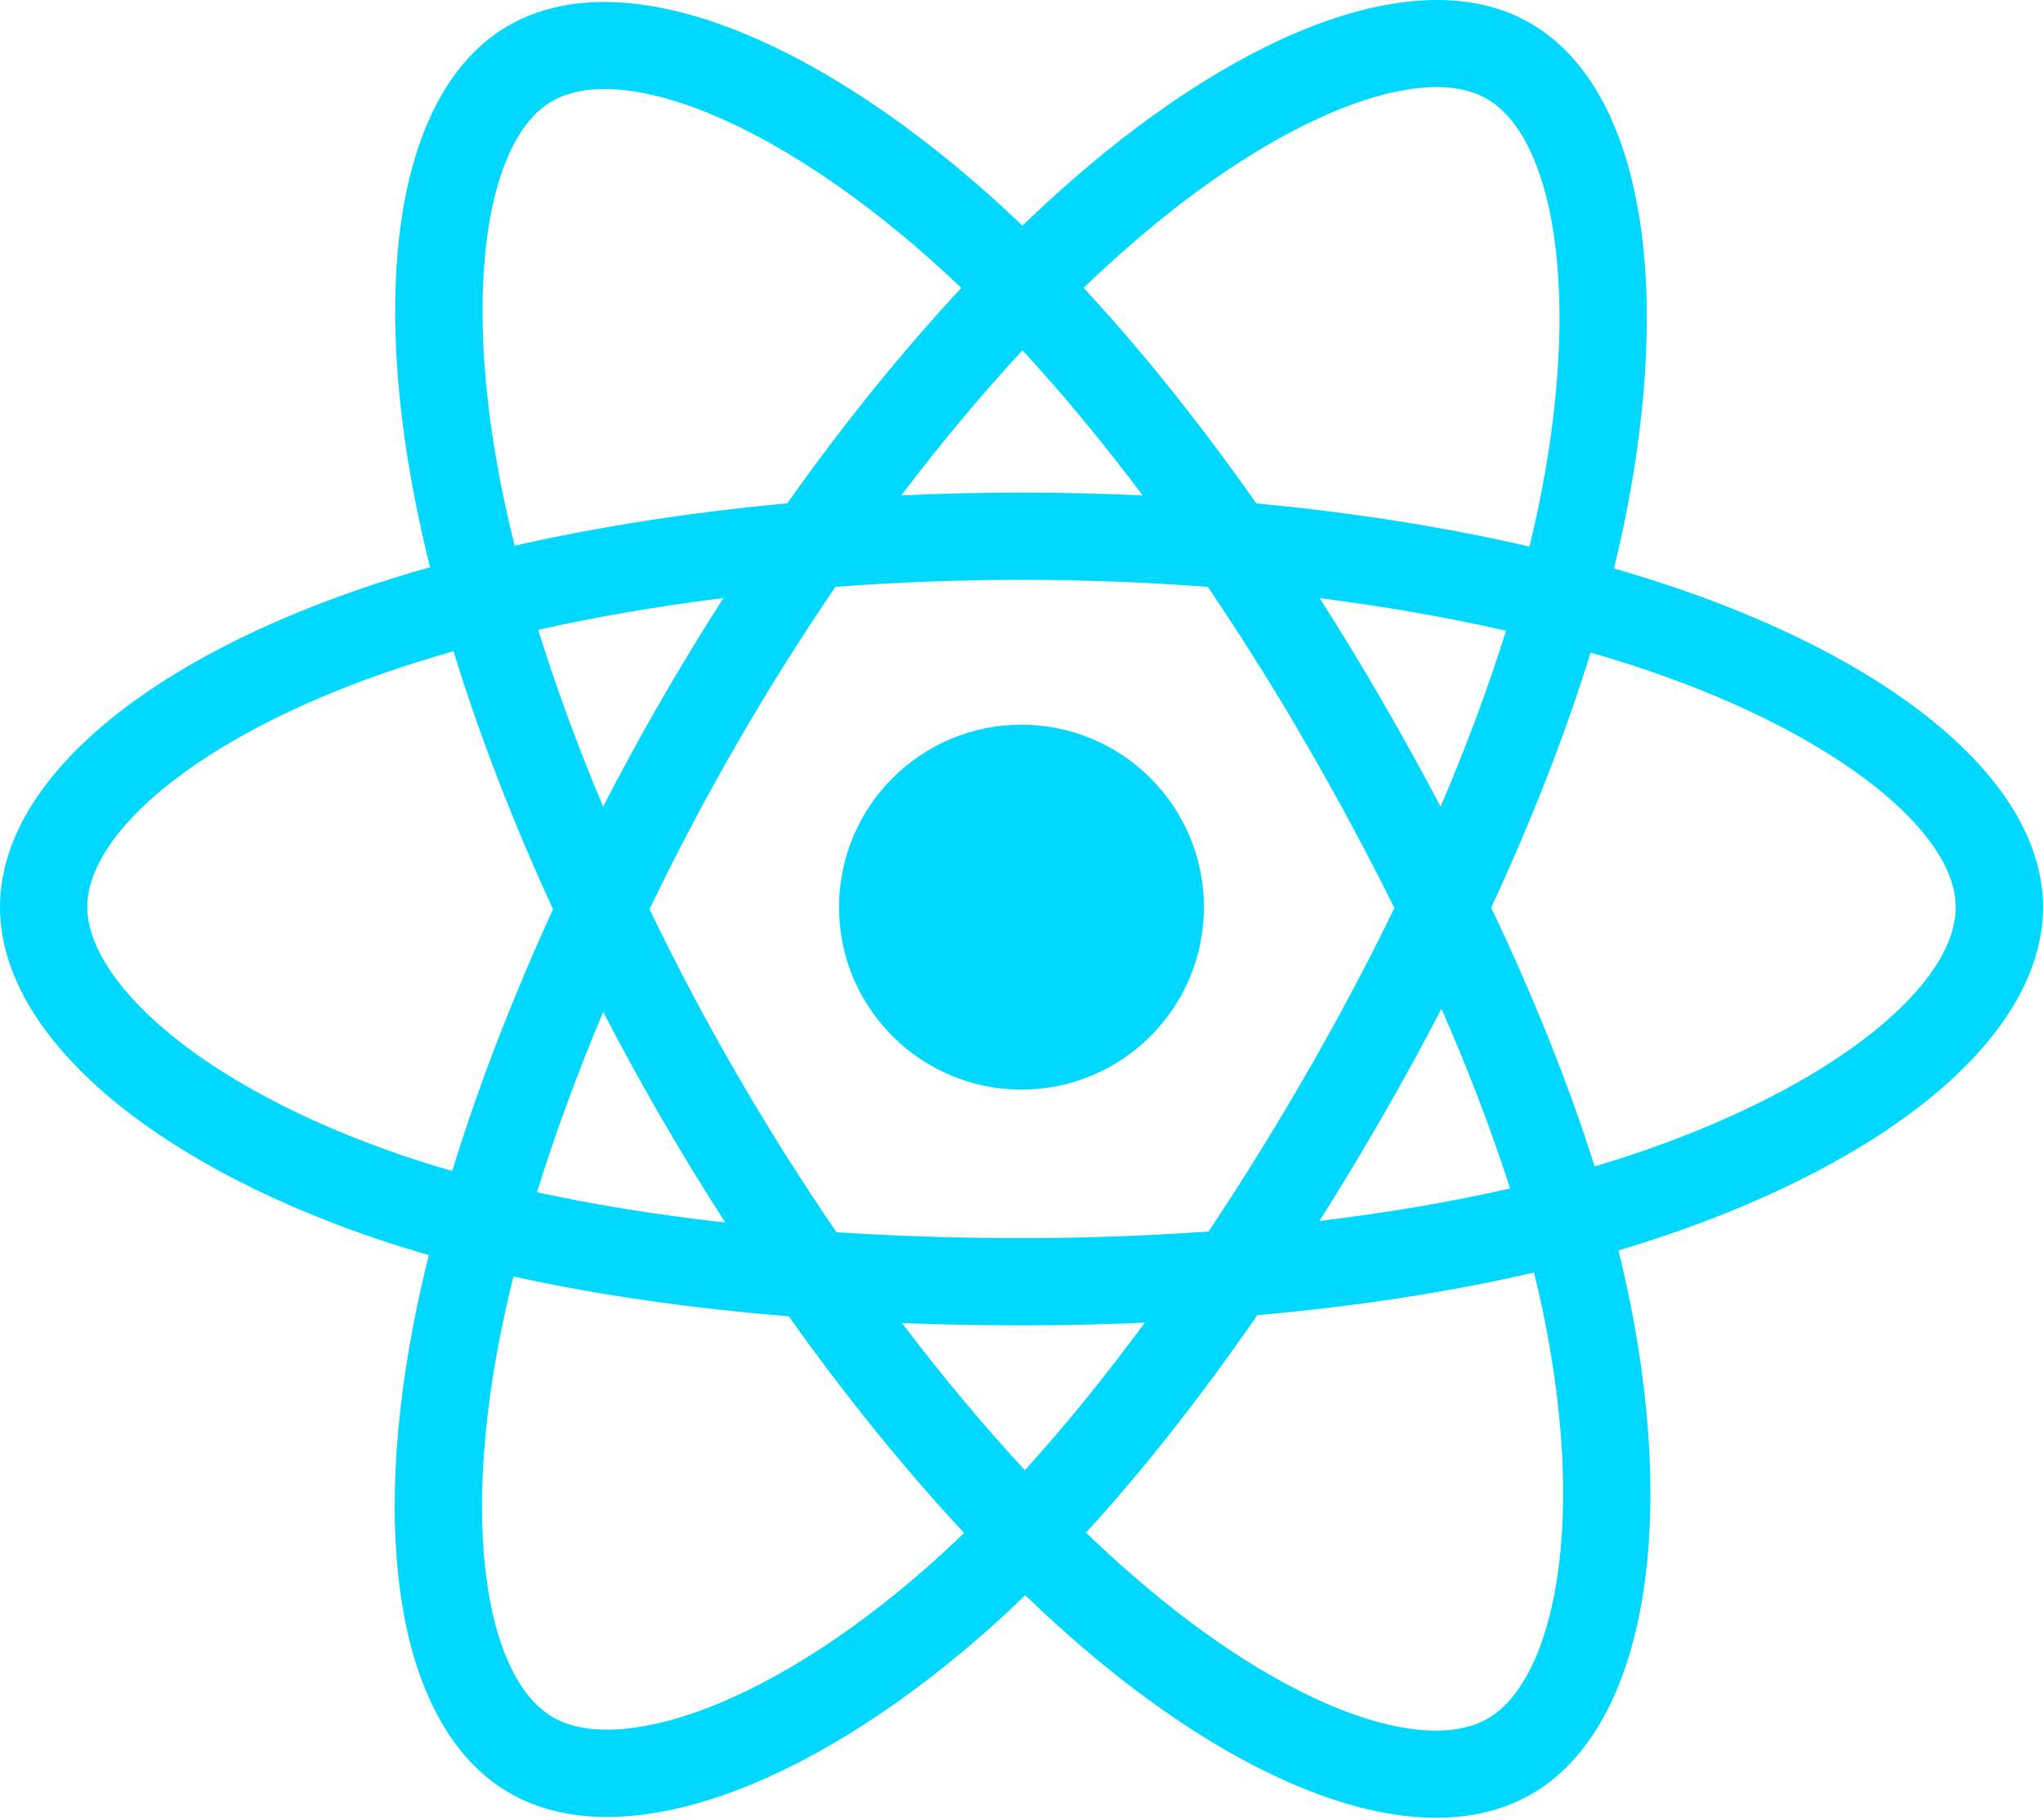
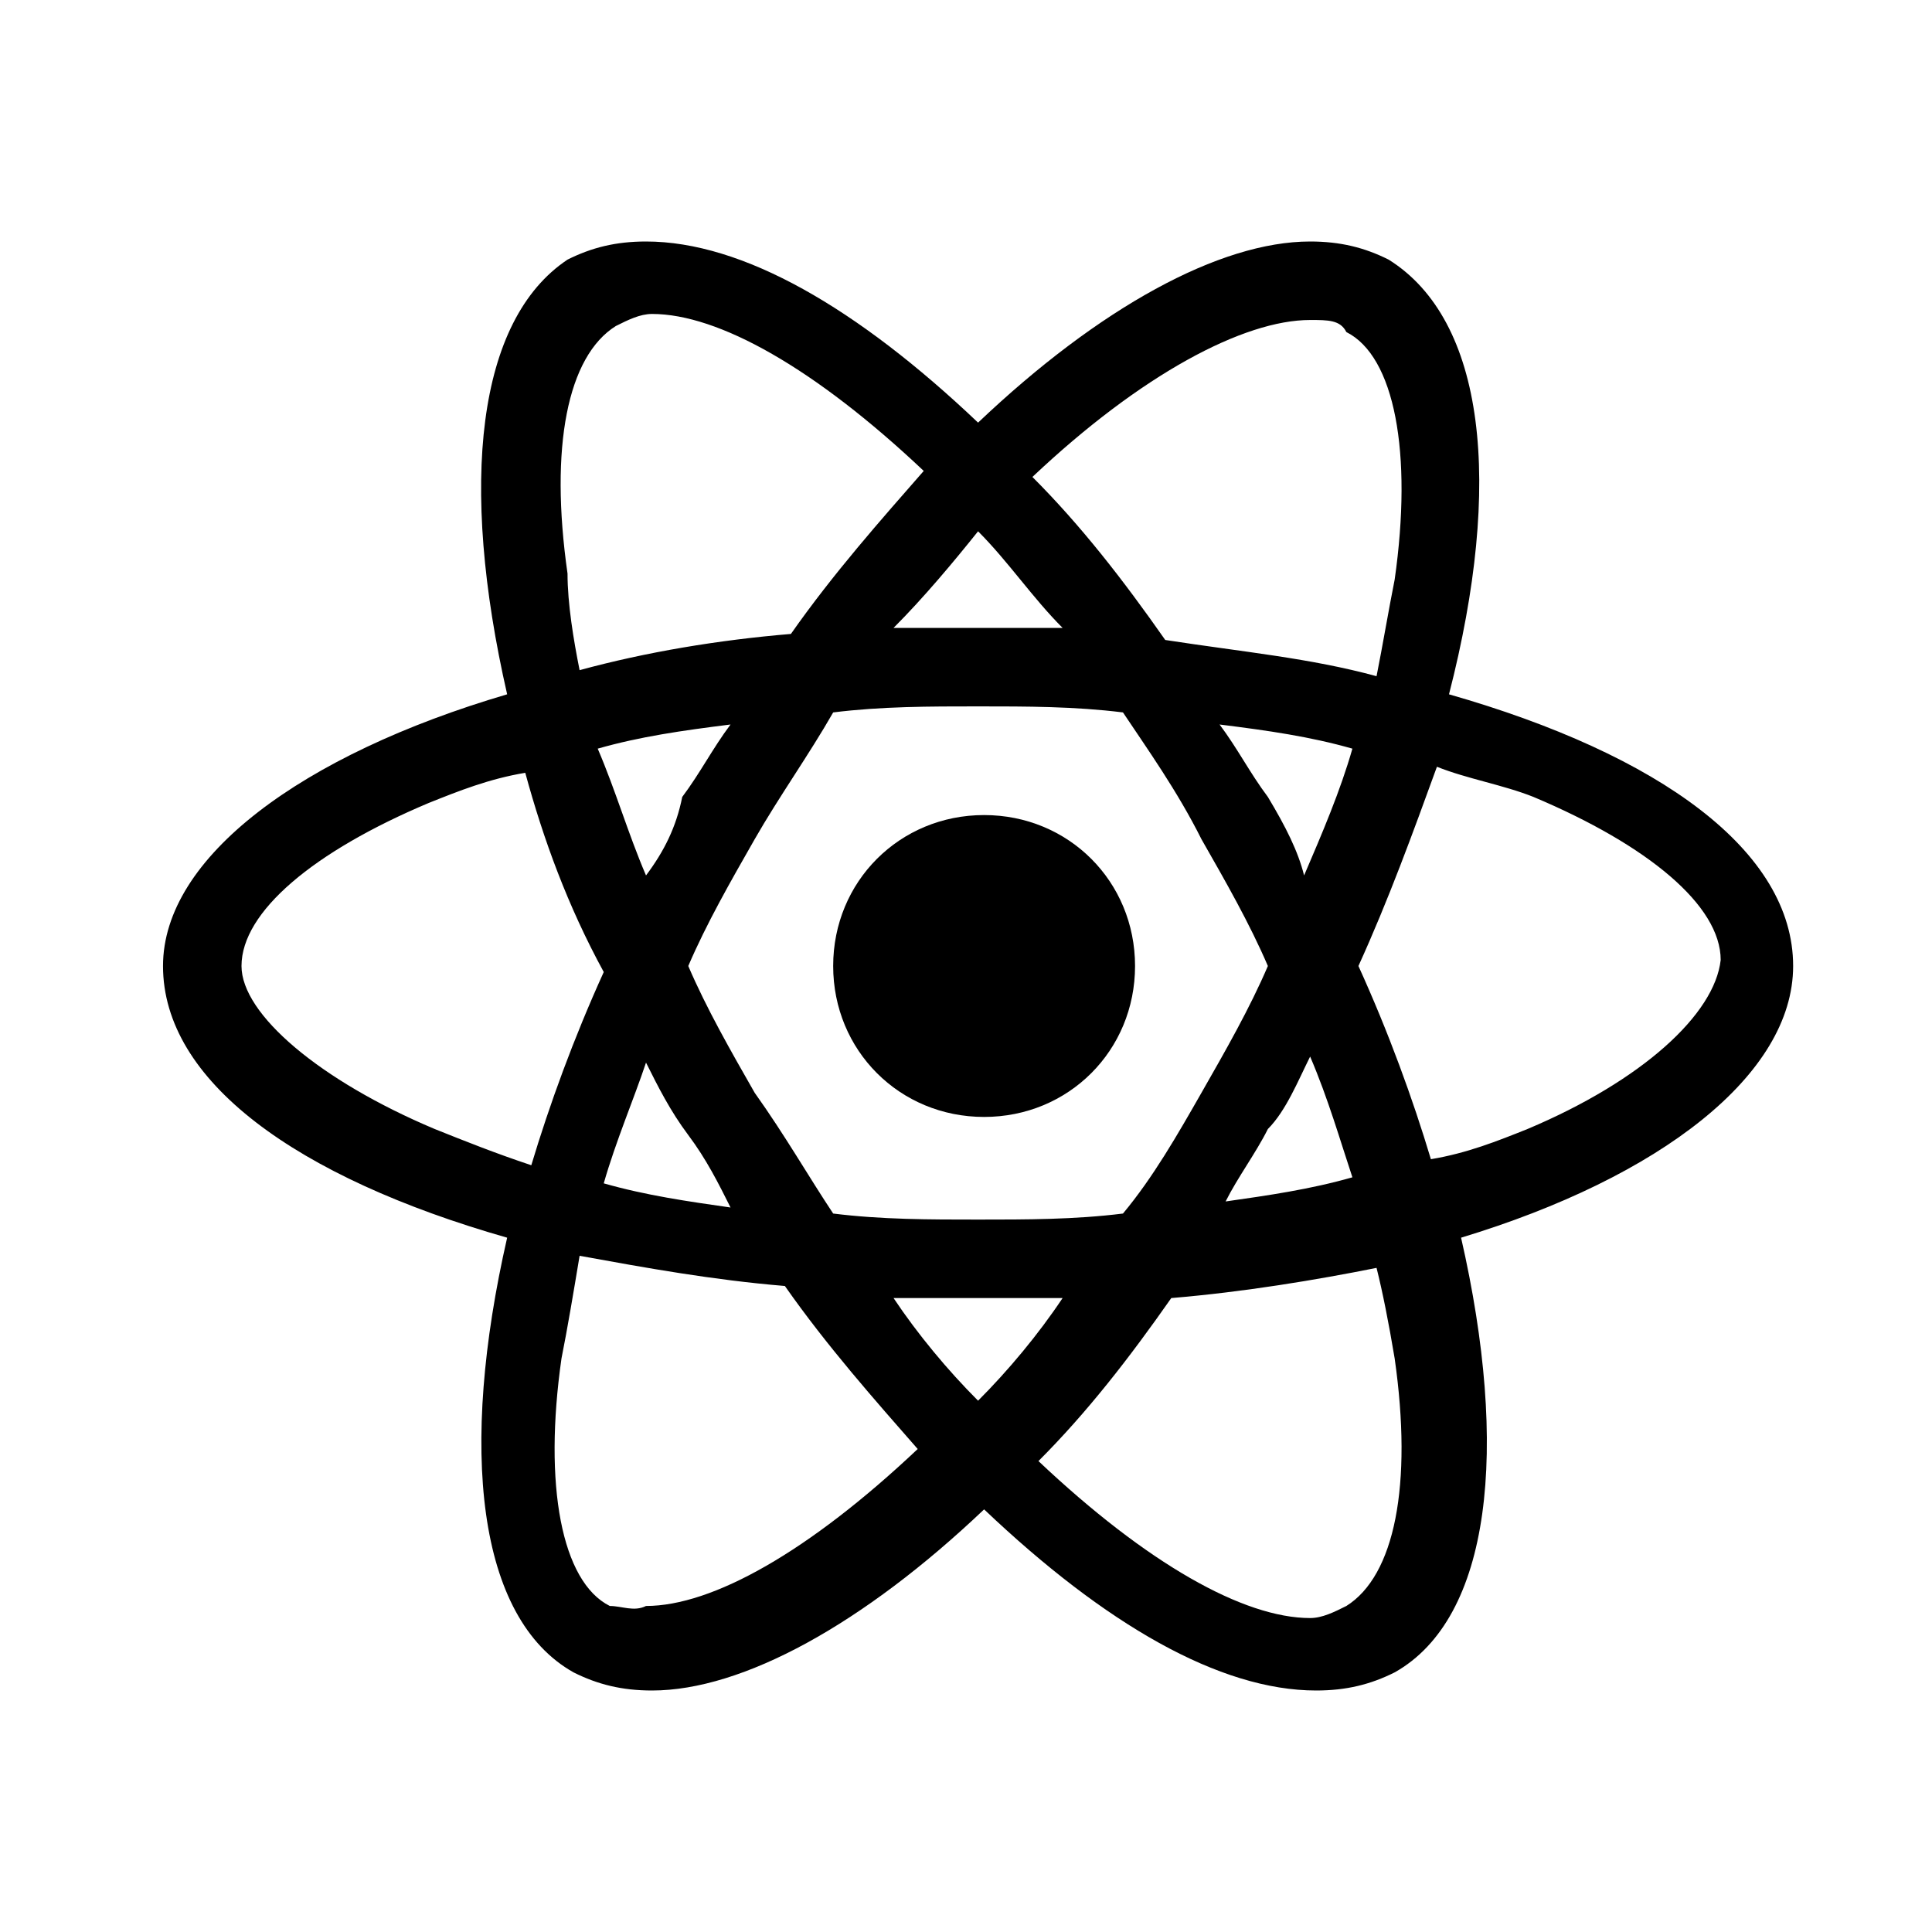
- <svg xmlns="http://www.w3.org/2000/svg" aria-hidden="true" role="img" class="iconify iconify--logos" width="35.93" height="32" preserveAspectRatio="xMidYMid meet" viewBox="0 0 256 228">
-   <path fill="#00D8FF" d="M210.483 73.824a171.49 171.49 0 0 0-8.24-2.597c.465-1.9.893-3.777 1.273-5.621c6.238-30.281 2.16-54.676-11.769-62.708c-13.355-7.7-35.196.329-57.254 19.526a171.23 171.23 0 0 0-6.375 5.848a155.866 155.866 0 0 0-4.241-3.917C100.759 3.829 77.587-4.822 63.673 3.233C50.33 10.957 46.379 33.89 51.995 62.588a170.974 170.974 0 0 0 1.892 8.48c-3.28.932-6.445 1.924-9.474 2.98C17.309 83.498 0 98.307 0 113.668c0 15.865 18.582 31.778 46.812 41.427a145.52 145.52 0 0 0 6.921 2.165a167.467 167.467 0 0 0-2.01 9.138c-5.354 28.2-1.173 50.591 12.134 58.266c13.744 7.926 36.812-.22 59.273-19.855a145.567 145.567 0 0 0 5.342-4.923a168.064 168.064 0 0 0 6.92 6.314c21.758 18.722 43.246 26.282 56.54 18.586c13.731-7.949 18.194-32.003 12.4-61.268a145.016 145.016 0 0 0-1.535-6.842c1.62-.48 3.21-.974 4.76-1.488c29.348-9.723 48.443-25.443 48.443-41.52c0-15.417-17.868-30.326-45.517-39.844Zm-6.365 70.984c-1.4.463-2.836.91-4.3 1.345c-3.24-10.257-7.612-21.163-12.963-32.432c5.106-11 9.31-21.767 12.459-31.957c2.619.758 5.16 1.557 7.61 2.4c23.69 8.156 38.14 20.213 38.14 29.504c0 9.896-15.606 22.743-40.946 31.14Zm-10.514 20.834c2.562 12.94 2.927 24.64 1.23 33.787c-1.524 8.219-4.59 13.698-8.382 15.893c-8.067 4.67-25.32-1.4-43.927-17.412a156.726 156.726 0 0 1-6.437-5.87c7.214-7.889 14.423-17.06 21.459-27.246c12.376-1.098 24.068-2.894 34.671-5.345a134.17 134.17 0 0 1 1.386 6.193ZM87.276 214.515c-7.882 2.783-14.16 2.863-17.955.675c-8.075-4.657-11.432-22.636-6.853-46.752a156.923 156.923 0 0 1 1.869-8.499c10.486 2.32 22.093 3.988 34.498 4.994c7.084 9.967 14.501 19.128 21.976 27.15a134.668 134.668 0 0 1-4.877 4.492c-9.933 8.682-19.886 14.842-28.658 17.94ZM50.35 144.747c-12.483-4.267-22.792-9.812-29.858-15.863c-6.35-5.437-9.555-10.836-9.555-15.216c0-9.322 13.897-21.212 37.076-29.293c2.813-.98 5.757-1.905 8.812-2.773c3.204 10.42 7.406 21.315 12.477 32.332c-5.137 11.18-9.399 22.249-12.634 32.792a134.718 134.718 0 0 1-6.318-1.979Zm12.378-84.26c-4.811-24.587-1.616-43.134 6.425-47.789c8.564-4.958 27.502 2.111 47.463 19.835a144.318 144.318 0 0 1 3.841 3.545c-7.438 7.987-14.787 17.08-21.808 26.988c-12.04 1.116-23.565 2.908-34.161 5.309a160.342 160.342 0 0 1-1.76-7.887Zm110.427 27.268a347.8 347.8 0 0 0-7.785-12.803c8.168 1.033 15.994 2.404 23.343 4.08c-2.206 7.072-4.956 14.465-8.193 22.045a381.151 381.151 0 0 0-7.365-13.322Zm-45.032-43.861c5.044 5.465 10.096 11.566 15.065 18.186a322.04 322.04 0 0 0-30.257-.006c4.974-6.559 10.069-12.652 15.192-18.18ZM82.802 87.83a323.167 323.167 0 0 0-7.227 13.238c-3.184-7.553-5.909-14.98-8.134-22.152c7.304-1.634 15.093-2.97 23.209-3.984a321.524 321.524 0 0 0-7.848 12.897Zm8.081 65.352c-8.385-.936-16.291-2.203-23.593-3.793c2.26-7.3 5.045-14.885 8.298-22.6a321.187 321.187 0 0 0 7.257 13.246c2.594 4.48 5.28 8.868 8.038 13.147Zm37.542 31.03c-5.184-5.592-10.354-11.779-15.403-18.433c4.902.192 9.899.29 14.978.29c5.218 0 10.376-.117 15.453-.343c-4.985 6.774-10.018 12.97-15.028 18.486Zm52.198-57.817c3.422 7.8 6.306 15.345 8.596 22.52c-7.422 1.694-15.436 3.058-23.88 4.071a382.417 382.417 0 0 0 7.859-13.026a347.403 347.403 0 0 0 7.425-13.565Zm-16.898 8.101a358.557 358.557 0 0 1-12.281 19.815a329.4 329.4 0 0 1-23.444.823c-7.967 0-15.716-.248-23.178-.732a310.202 310.202 0 0 1-12.513-19.846h.001a307.41 307.41 0 0 1-10.923-20.627a310.278 310.278 0 0 1 10.89-20.637l-.001.001a307.318 307.318 0 0 1 12.413-19.761c7.613-.576 15.42-.876 23.31-.876H128c7.926 0 15.743.303 23.354.883a329.357 329.357 0 0 1 12.335 19.695a358.489 358.489 0 0 1 11.036 20.54a329.472 329.472 0 0 1-11 20.722Zm22.56-122.124c8.572 4.944 11.906 24.881 6.52 51.026c-.344 1.668-.73 3.367-1.15 5.09c-10.622-2.452-22.155-4.275-34.23-5.408c-7.034-10.017-14.323-19.124-21.64-27.008a160.789 160.789 0 0 1 5.888-5.4c18.9-16.447 36.564-22.941 44.612-18.3ZM128 90.808c12.625 0 22.86 10.235 22.86 22.86s-10.235 22.86-22.86 22.86s-22.86-10.235-22.86-22.86s10.235-22.86 22.86-22.86Z" />
+ <svg xmlns="http://www.w3.org/2000/svg" fill="#000000" width="800px" height="800px" viewBox="0 0 32 32" id="Camada_1" version="1.1" xml:space="preserve">
+   <g>
+     <path d="M29.7,16c0-1.9-2.2-3.5-5.7-4.5C24.9,8,24.6,5.3,23,4.3C22.6,4.1,22.2,4,21.7,4c-1.5,0-3.5,1.1-5.5,3c-2-1.9-3.9-3-5.5-3   c-0.5,0-0.9,0.1-1.3,0.3C7.9,5.3,7.6,8,8.4,11.5c-3.4,1-5.7,2.7-5.7,4.5c0,1.9,2.2,3.5,5.7,4.5c-0.8,3.5-0.5,6.3,1.1,7.2   c0.4,0.2,0.8,0.3,1.3,0.3c1.5,0,3.5-1.1,5.5-3c2,1.9,3.9,3,5.5,3c0.5,0,0.9-0.1,1.3-0.3c1.6-0.9,1.9-3.7,1.1-7.2   C27.5,19.5,29.7,17.8,29.7,16z M21.7,5.3c0.3,0,0.5,0,0.6,0.2c0.8,0.4,1.1,2,0.8,4.1c-0.1,0.5-0.2,1.1-0.3,1.6   c-1.1-0.3-2.2-0.4-3.5-0.6c-0.7-1-1.4-1.9-2.2-2.7C18.9,6.2,20.6,5.3,21.7,5.3z M19.9,18.1c-0.4,0.7-0.8,1.4-1.3,2   c-0.8,0.1-1.6,0.1-2.4,0.1c-0.8,0-1.6,0-2.4-0.1c-0.4-0.6-0.8-1.3-1.3-2c-0.4-0.7-0.8-1.4-1.1-2.1c0.3-0.7,0.7-1.4,1.1-2.1   c0.4-0.7,0.9-1.4,1.3-2.1c0.8-0.1,1.6-0.1,2.4-0.1c0.8,0,1.6,0,2.4,0.1c0.4,0.6,0.9,1.3,1.3,2.1c0.4,0.7,0.8,1.4,1.1,2.1   C20.7,16.7,20.3,17.4,19.9,18.1z M21.7,17.5c0.3,0.7,0.5,1.4,0.7,2c-0.7,0.2-1.4,0.3-2.1,0.4c0.2-0.4,0.5-0.8,0.7-1.2   C21.3,18.4,21.5,17.9,21.7,17.5L21.7,17.5z M16.2,23.2c-0.5-0.5-1-1.1-1.4-1.7c0.5,0,1,0,1.4,0c0.5,0,1,0,1.4,0   C17.2,22.1,16.7,22.7,16.2,23.2z M12.1,20c-0.7-0.1-1.4-0.2-2.1-0.4c0.2-0.7,0.5-1.4,0.7-2c0.2,0.4,0.4,0.8,0.7,1.2   C11.7,19.2,11.9,19.6,12.1,20L12.1,20z M10.7,14.5c-0.3-0.7-0.5-1.4-0.8-2.1c0.7-0.2,1.4-0.3,2.2-0.4c-0.3,0.4-0.5,0.8-0.8,1.2   C11.2,13.7,11,14.1,10.7,14.5z M16.2,8.8c0.5,0.5,0.9,1.1,1.4,1.6c-0.5,0-0.9,0-1.4,0c-0.5,0-0.9,0-1.4,0   C15.3,9.9,15.8,9.3,16.2,8.8z M21,13.2c-0.3-0.4-0.5-0.8-0.8-1.2c0.8,0.1,1.5,0.2,2.2,0.4c-0.2,0.7-0.5,1.4-0.8,2.1   C21.5,14.1,21.3,13.7,21,13.2z M9.4,9.5c-0.3-2.1,0-3.6,0.8-4.1c0.2-0.1,0.4-0.2,0.6-0.2c1.1,0,2.7,0.9,4.5,2.6   c-0.7,0.8-1.5,1.7-2.2,2.7c-1.2,0.1-2.4,0.3-3.5,0.6C9.5,10.6,9.4,10,9.4,9.5z M7.2,18.7C5.3,17.9,4,16.8,4,16   c0-0.9,1.2-1.9,3.1-2.7c0.5-0.2,1-0.4,1.6-0.5c0.3,1.1,0.7,2.2,1.3,3.3c-0.5,1.1-0.9,2.2-1.2,3.2C8.2,19.1,7.7,18.9,7.2,18.7   L7.2,18.7z M10.1,26.6c-0.8-0.4-1.1-2-0.8-4.1c0.1-0.5,0.2-1.1,0.3-1.7c1.1,0.2,2.2,0.4,3.4,0.5c0.7,1,1.5,1.9,2.2,2.7   c-1.8,1.7-3.4,2.6-4.5,2.6C10.5,26.7,10.3,26.6,10.1,26.6L10.1,26.6z M23.1,22.5c0.3,2.1,0,3.6-0.8,4.1c-0.2,0.1-0.4,0.2-0.6,0.2   c-1.1,0-2.7-0.9-4.5-2.6c0.8-0.8,1.5-1.7,2.2-2.7c1.2-0.1,2.4-0.3,3.4-0.5C22.9,21.4,23,21.9,23.1,22.5L23.1,22.5z M25.3,18.7   c-0.5,0.2-1,0.4-1.6,0.5c-0.3-1-0.7-2.1-1.2-3.2c0.5-1.1,0.9-2.2,1.3-3.3c0.5,0.2,1.1,0.3,1.6,0.5c1.9,0.8,3.1,1.8,3.1,2.7   C28.4,16.8,27.2,17.9,25.3,18.7L25.3,18.7z" />
+     <path d="M16.3,18.5c1.4,0,2.5-1.1,2.5-2.5s-1.1-2.5-2.5-2.5s-2.5,1.1-2.5,2.5S14.9,18.5,16.3,18.5z" />
+   </g>
</svg>
